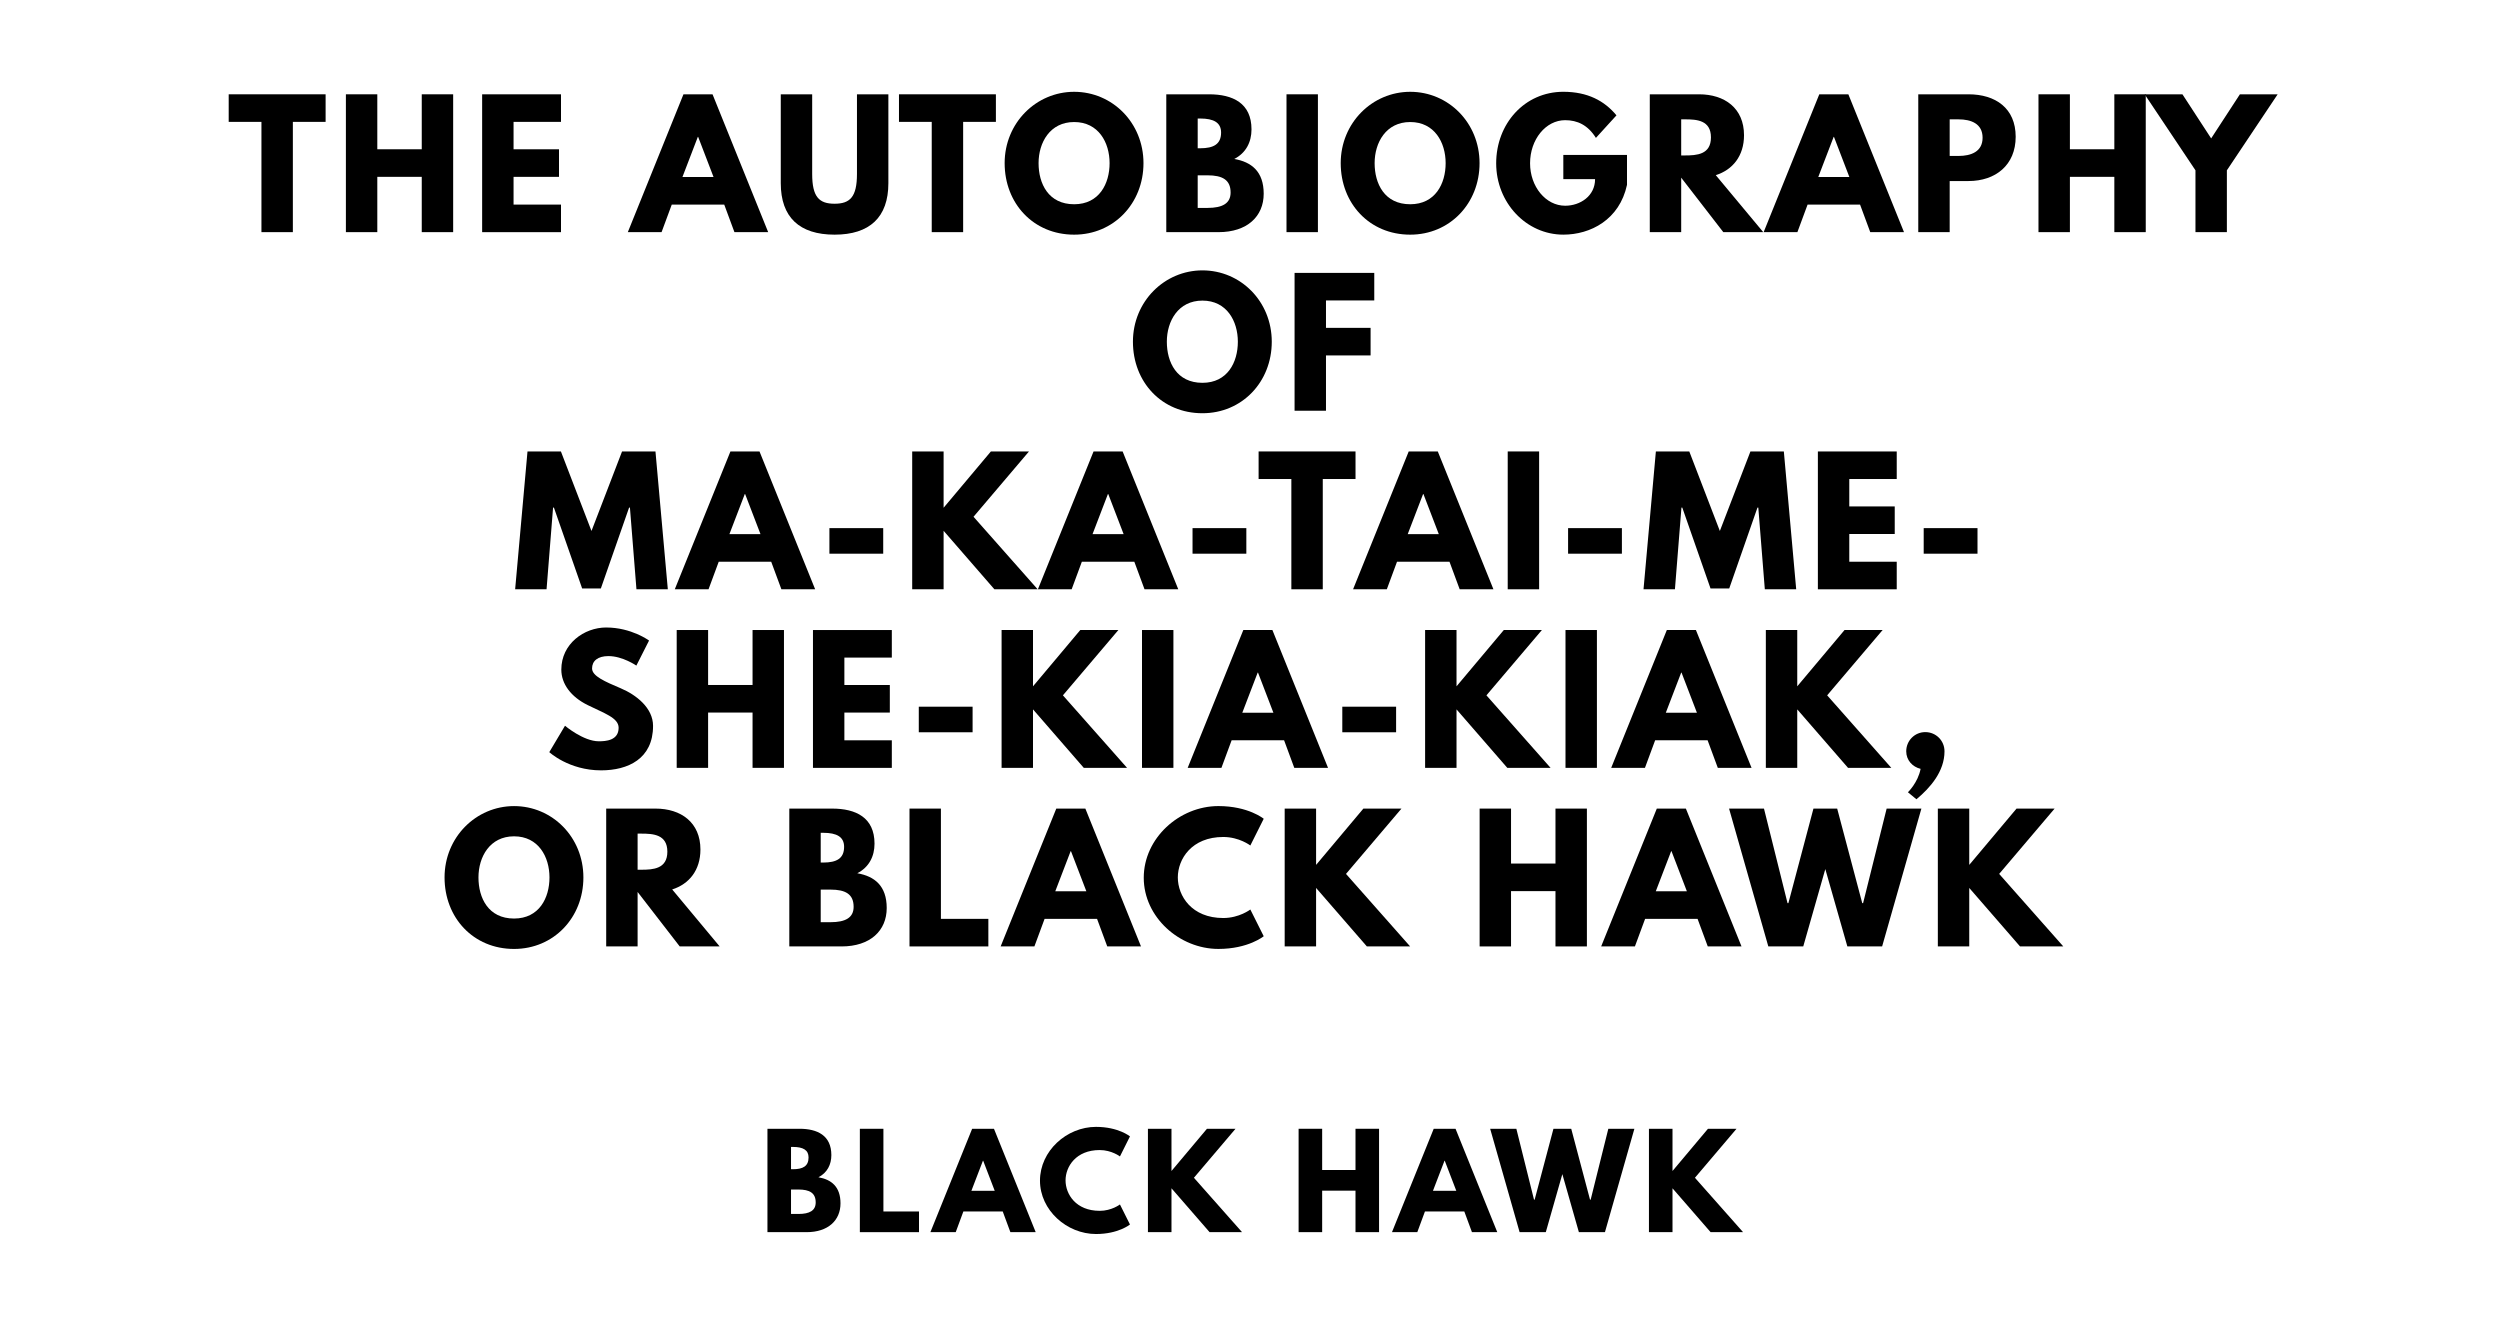
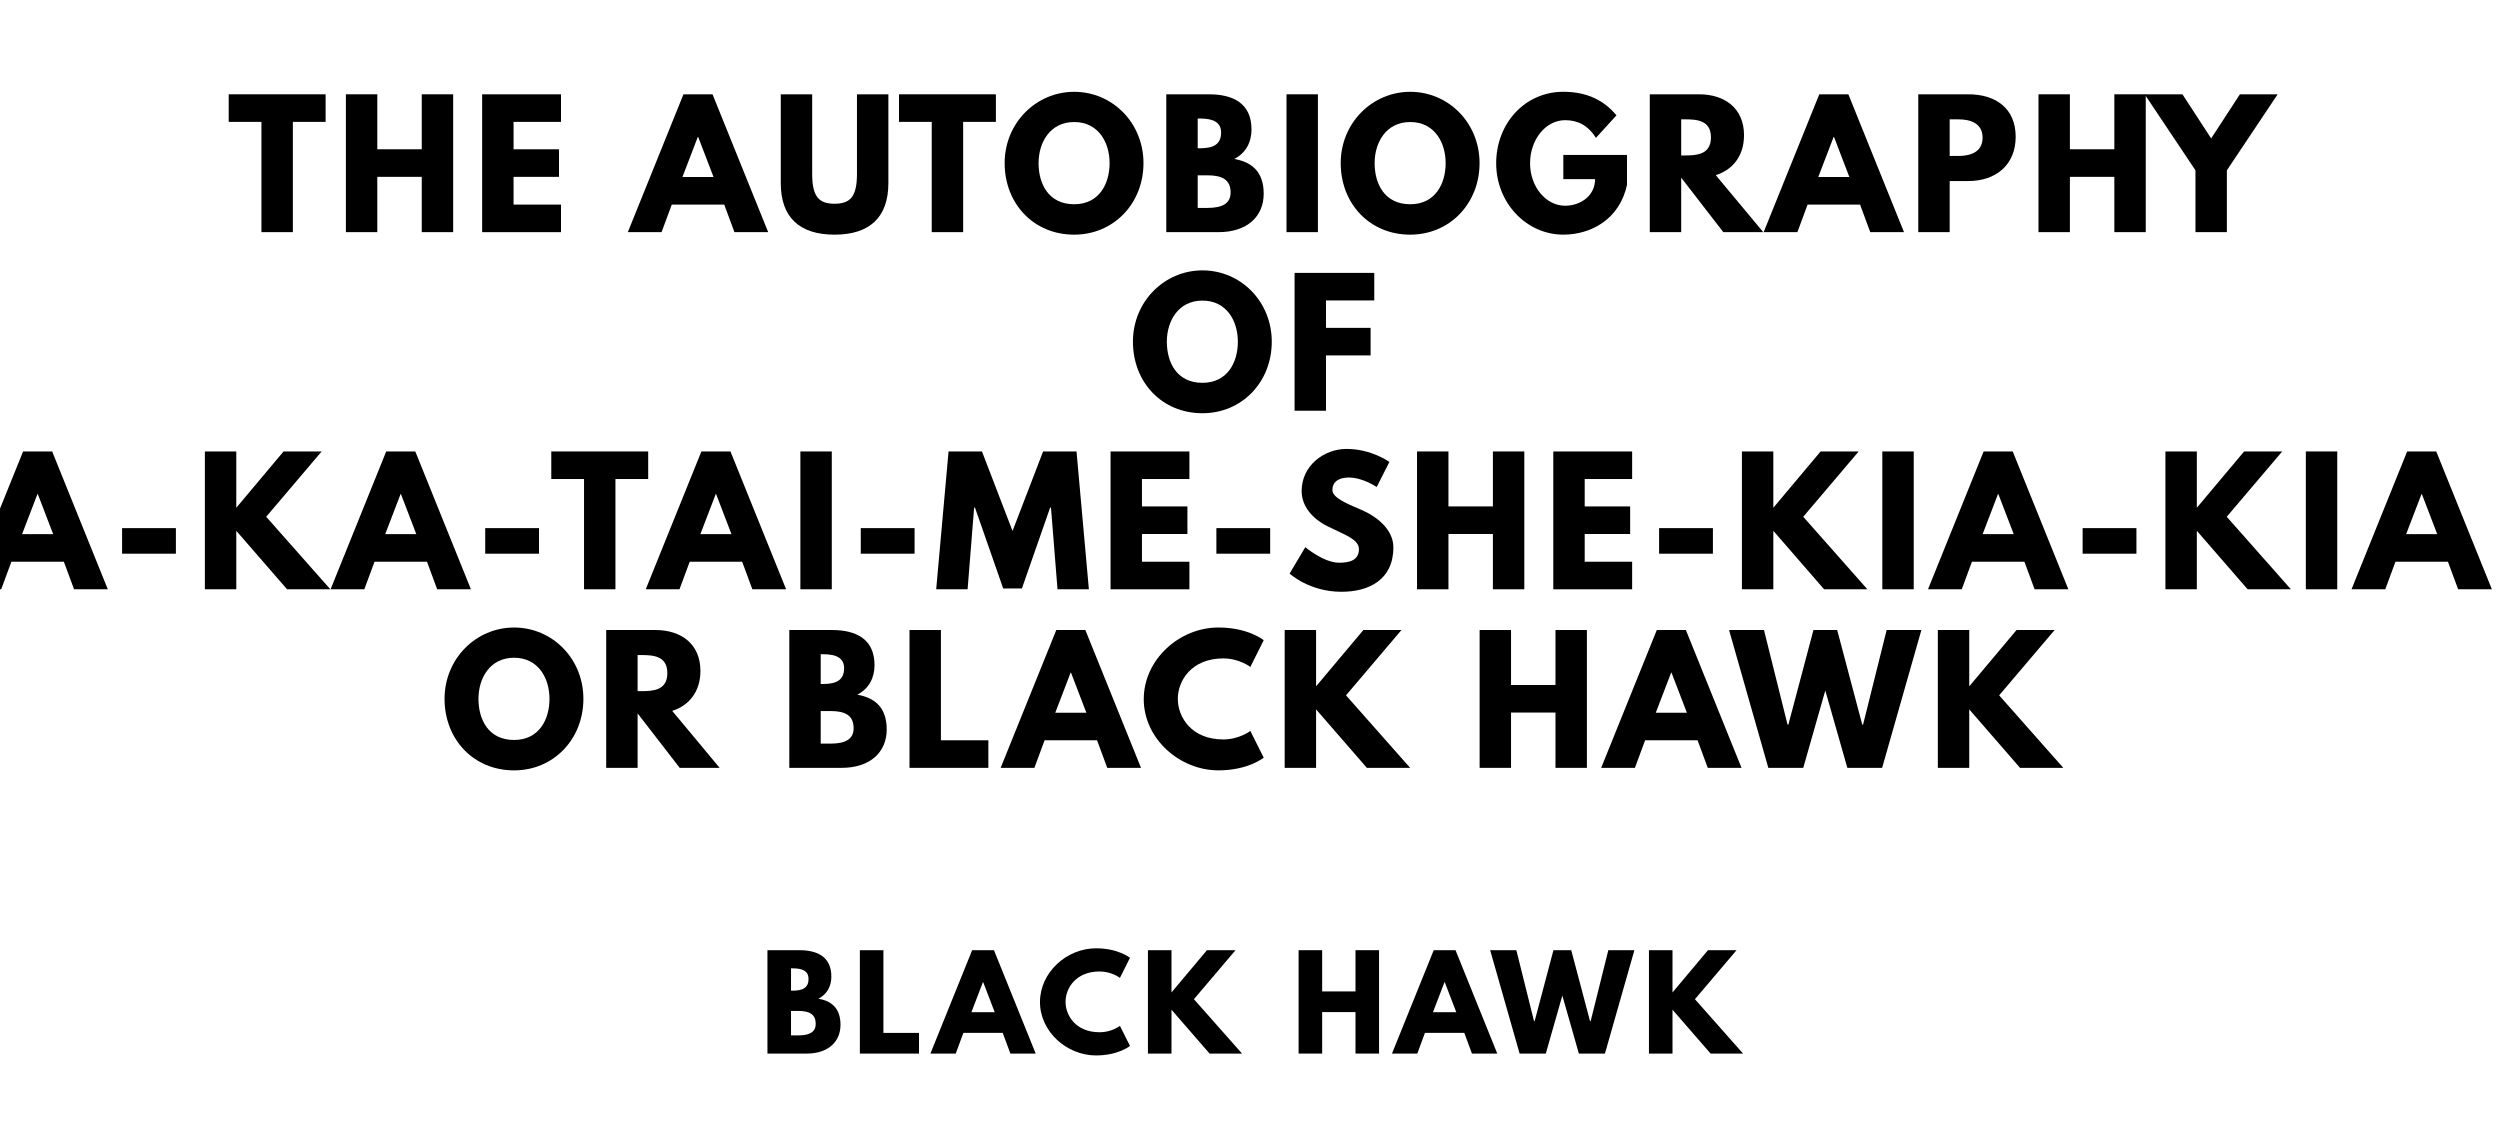
- <svg xmlns="http://www.w3.org/2000/svg" version="1.1" viewBox="0 0 1400 740">
+ <svg xmlns="http://www.w3.org/2000/svg" version="1.1" viewBox="0 0 1400 640">
  <g aria-label="THE AUTOBIOGRAPHY">
    <path d="M128.07,68.25l0.00-15.44l54.27,0.00l0.00,15.44l-18.34,0.00l0.00,61.75l-17.59,0.00l0.00-61.75l-18.34,0.00z" />
    <path d="M211.29,99.03l0.00,30.97l-17.59,0.00l0.00-77.19l17.59,0.00l0.00,30.78l24.89,0.00l0.00-30.78l17.59,0.00l0.00,77.19l-17.59,0.00l0.00-30.97l-24.89,0.00z" />
    <path d="M314.16,52.81l0.00,15.44l-26.57,0.00l0.00,15.35l25.45,0.00l0.00,15.44l-25.45,0.00l0.00,15.53l26.57,0.00l0.00,15.44l-44.16,0.00l0.00-77.19l44.16,0.00z" />
    <path d="M399.02,52.81l31.16,77.19l-18.90,0.00l-5.71-15.44l-29.38,0.00l-5.71,15.44l-18.90,0.00l31.16-77.19l16.28,0.00z  M399.58,99.12l-8.61-22.46l-0.19,0.00l-8.61,22.46l17.40,0.00z" />
    <path d="M497.49,52.81l0.00,49.78c0.00,19.09-10.48,28.82-30.13,28.82s-30.13-9.73-30.13-28.82l0.00-49.78l17.59,0.00l0.00,44.63c0.00,12.91,3.93,16.65,12.54,16.65s12.54-3.74,12.54-16.65l0.00-44.63l17.59,0.00z" />
    <path d="M503.43,68.25l0.00-15.44l54.27,0.00l0.00,15.44l-18.34,0.00l0.00,61.75l-17.59,0.00l0.00-61.75l-18.34,0.00z" />
    <path d="M562.60,91.36c0.00-22.55,17.68-39.95,38.92-39.95c21.43,0.00,38.83,17.40,38.83,39.95s-16.65,40.05-38.83,40.05c-22.83,0.00-38.92-17.50-38.92-40.05z  M581.60,91.36c0.00,11.51,5.52,23.02,19.93,23.02c14.04,0.00,19.84-11.51,19.84-23.02s-6.18-23.02-19.84-23.02c-13.57,0.00-19.93,11.51-19.93,23.02z" />
    <path d="M653.12,52.81l23.95,0.00c13.29,0.00,23.77,4.96,23.77,19.65c0.00,7.11-3.09,13.19-9.64,16.56c9.64,1.68,16.47,7.02,16.47,19.46c0.00,12.73-9.26,21.52-25.26,21.52l-29.29,0.00l0.00-77.19z  M670.71,83.03l1.40,0.00c7.58,0.00,11.70-2.34,11.70-8.80c0.00-5.52-4.02-7.86-11.70-7.86l-1.40,0.00l0.00,16.65z  M670.71,116.43l5.52,0.00c8.33,0.00,12.91-2.53,12.91-8.61c0.00-7.11-4.58-9.64-12.91-9.64l-5.52,0.00l0.00,18.25z" />
    <path d="M738.03,52.81l0.00,77.19l-17.59,0.00l0.00-77.19l17.59,0.00z" />
    <path d="M750.80,91.36c0.00-22.55,17.68-39.95,38.92-39.95c21.43,0.00,38.83,17.40,38.83,39.95s-16.65,40.05-38.83,40.05c-22.83,0.00-38.92-17.50-38.92-40.05z  M769.79,91.36c0.00,11.51,5.52,23.02,19.93,23.02c14.04,0.00,19.84-11.51,19.84-23.02s-6.18-23.02-19.84-23.02c-13.57,0.00-19.93,11.51-19.93,23.02z" />
    <path d="M911.12,86.77l0.00,16.75c-4.21,19.56-20.49,27.88-35.65,27.88c-20.77,0.00-37.61-17.87-37.61-39.95c0.00-22.18,15.91-40.05,37.61-40.05c13.57,0.00,23.02,5.05,29.75,13.19l-11.51,12.63c-4.49-7.20-10.39-9.92-17.22-9.92c-10.85,0.00-19.65,10.76-19.65,24.14c0.00,13.10,8.80,23.77,19.65,23.77c8.42,0.00,16.75-5.43,16.75-14.88l-17.78,0.00l0.00-13.57l35.65,0.00z" />
    <path d="M923.88,52.81l27.60,0.00c14.32,0.00,25.17,7.77,25.17,22.92c0.00,11.60-6.36,19.37-15.81,22.36l26.57,31.91l-22.36,0.00l-23.58-30.50l0.00,30.50l-17.59,0.00l0.00-77.19z  M941.47,87.05l2.06,0.00c6.64,0.00,14.60-0.47,14.60-10.11s-7.95-10.11-14.60-10.11l-2.06,0.00l0.00,20.21z" />
    <path d="M1035.08,52.81l31.16,77.19l-18.90,0.00l-5.71-15.44l-29.38,0.00l-5.71,15.44l-18.90,0.00l31.16-77.19l16.28,0.00z  M1035.64,99.12l-8.61-22.46l-0.19,0.00l-8.61,22.46l17.40,0.00z" />
    <path d="M1074.23,52.81l28.16,0.00c15.06,0.00,26.39,7.77,26.39,23.77c0.00,15.91-11.32,24.80-26.39,24.80l-10.57,0.00l0.00,28.63l-17.59,0.00l0.00-77.19z  M1091.82,87.33l4.96,0.00c6.92,0.00,13.47-2.34,13.47-10.20c0.00-7.95-6.55-10.29-13.47-10.29l-4.96,0.00l0.00,20.49z" />
    <path d="M1159.14,99.03l0.00,30.97l-17.59,0.00l0.00-77.19l17.59,0.00l0.00,30.78l24.89,0.00l0.00-30.78l17.59,0.00l0.00,77.19l-17.59,0.00l0.00-30.97l-24.89,0.00z" />
    <path d="M1201.01,52.81l21.15,0.00l16.09,24.70l16.09-24.70l21.15,0.00l-28.44,42.57l0.00,34.62l-17.59,0.00l0.00-34.62z" />
  </g>
  <g aria-label="OF">
    <path d="M634.44,191.36c0.00-22.55,17.68-39.95,38.92-39.95c21.43,0.00,38.83,17.40,38.83,39.95s-16.65,40.05-38.83,40.05c-22.83,0.00-38.92-17.50-38.92-40.05z  M653.43,191.36c0.00,11.51,5.52,23.02,19.93,23.02c14.04,0.00,19.84-11.51,19.84-23.02s-6.18-23.02-19.84-23.02c-13.57,0.00-19.93,11.51-19.93,23.02z" />
    <path d="M769.59,152.81l0.00,15.44l-27.04,0.00l0.00,15.35l24.98,0.00l0.00,15.44l-24.98,0.00l0.00,30.97l-17.59,0.00l0.00-77.19l44.63,0.00z" />
  </g>
-   <g aria-label="MA-KA-TAI-ME-">
-     <path d="M356.41,330.00l-3.65-45.75l-0.47,0.00l-15.81,45.29l-10.48,0.00l-15.81-45.29l-0.47,0.00l-3.65,45.75l-17.59,0.00l6.92-77.19l18.71,0.00l17.12,44.54l17.12-44.54l18.71,0.00l6.92,77.19l-17.59,0.00z" />
-     <path d="M425.32,252.81l31.16,77.19l-18.90,0.00l-5.71-15.44l-29.38,0.00l-5.71,15.44l-18.90,0.00l31.16-77.19l16.28,0.00z  M425.88,299.12l-8.61-22.46l-0.19,0.00l-8.61,22.46l17.40,0.00z" />
-     <path d="M464.47,295.75l30.13,0.00l0.00,14.32l-30.13,0.00l0.00-14.32z" />
-     <path d="M581.09,330.00l-24.23,0.00l-28.44-32.75l0.00,32.75l-17.59,0.00l0.00-77.19l17.59,0.00l0.00,31.53l26.48-31.53l21.33,0.00l-31.06,36.58z" />
-     <path d="M628.67,252.81l31.16,77.19l-18.90,0.00l-5.71-15.44l-29.38,0.00l-5.71,15.44l-18.90,0.00l31.16-77.19l16.28,0.00z  M629.23,299.12l-8.61-22.46l-0.19,0.00l-8.61,22.46l17.40,0.00z" />
-     <path d="M667.82,295.75l30.13,0.00l0.00,14.32l-30.13,0.00l0.00-14.32z" />
-     <path d="M704.82,268.25l0.00-15.44l54.27,0.00l0.00,15.44l-18.34,0.00l0.00,61.75l-17.59,0.00l0.00-61.75l-18.34,0.00z" />
-     <path d="M805.16,252.81l31.16,77.19l-18.90,0.00l-5.71-15.44l-29.38,0.00l-5.71,15.44l-18.90,0.00l31.16-77.19l16.28,0.00z  M805.73,299.12l-8.61-22.46l-0.19,0.00l-8.61,22.46l17.40,0.00z" />
-     <path d="M861.91,252.81l0.00,77.19l-17.59,0.00l0.00-77.19l17.59,0.00z" />
-     <path d="M878.13,295.75l30.13,0.00l0.00,14.32l-30.13,0.00l0.00-14.32z" />
-     <path d="M988.30,330.00l-3.65-45.75l-0.47,0.00l-15.81,45.29l-10.48,0.00l-15.81-45.29l-0.47,0.00l-3.65,45.75l-17.59,0.00l6.92-77.19l18.71,0.00l17.12,44.54l17.12-44.54l18.71,0.00l6.92,77.19l-17.59,0.00z" />
-     <path d="M1062.17,252.81l0.00,15.44l-26.57,0.00l0.00,15.35l25.45,0.00l0.00,15.44l-25.45,0.00l0.00,15.53l26.57,0.00l0.00,15.44l-44.16,0.00l0.00-77.19l44.16,0.00z" />
-     <path d="M1077.27,295.75l30.13,0.00l0.00,14.32l-30.13,0.00l0.00-14.32z" />
-   </g>
-   <g aria-label="SHE-KIA-KIAK,">
-     <path d="M339.52,351.40c14.04,0.00,23.95,7.30,23.95,7.30l-7.11,14.04s-7.67-5.33-15.63-5.33c-5.99,0.00-9.17,2.71-9.17,6.92c0.00,4.30,7.30,7.39,16.09,11.13c8.61,3.65,18.06,10.95,18.06,21.05c0.00,18.43-14.04,24.89-29.10,24.89c-18.06,0.00-29.01-10.20-29.01-10.20l8.80-14.78s10.29,8.70,18.90,8.70c3.84,0.00,11.13-0.37,11.13-7.58c0.00-5.61-8.23-8.14-17.40-12.73c-9.26-4.58-14.69-11.79-14.69-19.84c0.00-14.41,12.73-23.58,25.17-23.58z" />
-     <path d="M396.54,399.03l0.00,30.97l-17.59,0.00l0.00-77.19l17.59,0.00l0.00,30.78l24.89,0.00l0.00-30.78l17.59,0.00l0.00,77.19l-17.59,0.00l0.00-30.97l-24.89,0.00z" />
-     <path d="M499.42,352.81l0.00,15.44l-26.57,0.00l0.00,15.35l25.45,0.00l0.00,15.44l-25.45,0.00l0.00,15.53l26.57,0.00l0.00,15.44l-44.16,0.00l0.00-77.19l44.16,0.00z" />
-     <path d="M514.52,395.75l30.13,0.00l0.00,14.32l-30.13,0.00l0.00-14.32z" />
-     <path d="M631.15,430.00l-24.23,0.00l-28.44-32.75l0.00,32.75l-17.59,0.00l0.00-77.19l17.59,0.00l0.00,31.53l26.48-31.53l21.33,0.00l-31.06,36.58z" />
-     <path d="M657.11,352.81l0.00,77.19l-17.59,0.00l0.00-77.19l17.59,0.00z" />
-     <path d="M712.54,352.81l31.16,77.19l-18.90,0.00l-5.71-15.44l-29.38,0.00l-5.71,15.44l-18.90,0.00l31.16-77.19l16.28,0.00z  M713.10,399.12l-8.61-22.46l-0.19,0.00l-8.61,22.46l17.40,0.00z" />
-     <path d="M751.69,395.75l30.13,0.00l0.00,14.32l-30.13,0.00l0.00-14.32z" />
-     <path d="M868.32,430.00l-24.23,0.00l-28.44-32.75l0.00,32.75l-17.59,0.00l0.00-77.19l17.59,0.00l0.00,31.53l26.48-31.53l21.33,0.00l-31.06,36.58z" />
-     <path d="M894.27,352.81l0.00,77.19l-17.59,0.00l0.00-77.19l17.59,0.00z" />
-     <path d="M949.71,352.81l31.16,77.19l-18.90,0.00l-5.71-15.44l-29.38,0.00l-5.71,15.44l-18.90,0.00l31.16-77.19l16.28,0.00z  M950.27,399.12l-8.61-22.46l-0.19,0.00l-8.61,22.46l17.40,0.00z" />
-     <path d="M1059.13,430.00l-24.23,0.00l-28.44-32.75l0.00,32.75l-17.59,0.00l0.00-77.19l17.59,0.00l0.00,31.53l26.48-31.53l21.33,0.00l-31.06,36.58z" />
-     <path d="M1078.16,409.98c5.99,0.00,10.76,4.77,10.76,10.76c0.00,11.32-8.05,20.49-15.72,26.85l-4.77-3.93s5.61-5.33,7.11-13.10c-4.58-1.12-8.05-4.87-8.05-9.82c0.00-5.99,4.77-10.76,10.67-10.76z" />
+   <g aria-label="MA-KA-TAI-ME-SHE-KIA-KIAK,">
+     <path d="M-39.69,330.00l-3.65-45.75l-0.47,0.00l-15.81,45.29l-10.48,0.00l-15.81-45.29l-0.47,0.00l-3.65,45.75l-17.59,0.00l6.92-77.19l18.71,0.00l17.12,44.54l17.12-44.54l18.71,0.00l6.92,77.19l-17.59,0.00z" />
+     <path d="M29.21,252.81l31.16,77.19l-18.90,0.00l-5.71-15.44l-29.38,0.00l-5.71,15.44l-18.90,0.00l31.16-77.19l16.28,0.00z  M29.77,299.12l-8.61-22.46l-0.19,0.00l-8.61,22.46l17.40,0.00z" />
+     <path d="M68.37,295.75l30.13,0.00l0.00,14.32l-30.13,0.00l0.00-14.32z" />
+     <path d="M184.99,330.00l-24.23,0.00l-28.44-32.75l0.00,32.75l-17.59,0.00l0.00-77.19l17.59,0.00l0.00,31.53l26.48-31.53l21.33,0.00l-31.06,36.58z" />
+     <path d="M232.56,252.81l31.16,77.19l-18.90,0.00l-5.71-15.44l-29.38,0.00l-5.71,15.44l-18.90,0.00l31.16-77.19l16.28,0.00z  M233.13,299.12l-8.61-22.46l-0.19,0.00l-8.61,22.46l17.40,0.00z" />
+     <path d="M271.72,295.75l30.13,0.00l0.00,14.32l-30.13,0.00l0.00-14.32z" />
+     <path d="M308.72,268.25l0.00-15.44l54.27,0.00l0.00,15.44l-18.34,0.00l0.00,61.75l-17.59,0.00l0.00-61.75l-18.34,0.00z" />
+     <path d="M409.06,252.81l31.16,77.19l-18.90,0.00l-5.71-15.44l-29.38,0.00l-5.71,15.44l-18.90,0.00l31.16-77.19l16.28,0.00z  M409.62,299.12l-8.61-22.46l-0.19,0.00l-8.61,22.46l17.40,0.00z" />
+     <path d="M465.80,252.81l0.00,77.19l-17.59,0.00l0.00-77.19l17.59,0.00z" />
+     <path d="M482.03,295.75l30.13,0.00l0.00,14.32l-30.13,0.00l0.00-14.32z" />
+     <path d="M592.20,330.00l-3.65-45.75l-0.47,0.00l-15.81,45.29l-10.48,0.00l-15.81-45.29l-0.47,0.00l-3.65,45.75l-17.59,0.00l6.92-77.19l18.71,0.00l17.12,44.54l17.12-44.54l18.71,0.00l6.92,77.19l-17.59,0.00z" />
+     <path d="M666.07,252.81l0.00,15.44l-26.57,0.00l0.00,15.35l25.45,0.00l0.00,15.44l-25.45,0.00l0.00,15.53l26.57,0.00l0.00,15.44l-44.16,0.00l0.00-77.19l44.16,0.00z" />
+     <path d="M681.17,295.75l30.13,0.00l0.00,14.32l-30.13,0.00l0.00-14.32z" />
+     <path d="M754.10,251.40c14.04,0.00,23.95,7.30,23.95,7.30l-7.11,14.04s-7.67-5.33-15.63-5.33c-5.99,0.00-9.17,2.71-9.17,6.92c0.00,4.30,7.30,7.39,16.09,11.13c8.61,3.65,18.06,10.95,18.06,21.05c0.00,18.43-14.04,24.89-29.10,24.89c-18.06,0.00-29.01-10.20-29.01-10.20l8.80-14.78s10.29,8.70,18.90,8.70c3.84,0.00,11.13-0.37,11.13-7.58c0.00-5.61-8.23-8.14-17.40-12.73c-9.26-4.58-14.69-11.79-14.69-19.84c0.00-14.41,12.73-23.58,25.17-23.58z" />
+     <path d="M811.13,299.03l0.00,30.97l-17.59,0.00l0.00-77.19l17.59,0.00l0.00,30.78l24.89,0.00l0.00-30.78l17.59,0.00l0.00,77.19l-17.59,0.00l0.00-30.97l-24.89,0.00z" />
+     <path d="M914.00,252.81l0.00,15.44l-26.57,0.00l0.00,15.35l25.45,0.00l0.00,15.44l-25.45,0.00l0.00,15.53l26.57,0.00l0.00,15.44l-44.16,0.00l0.00-77.19l44.16,0.00z" />
+     <path d="M929.10,295.75l30.13,0.00l0.00,14.32l-30.13,0.00l0.00-14.32z" />
+     <path d="M1045.73,330.00l-24.23,0.00l-28.44-32.75l0.00,32.75l-17.59,0.00l0.00-77.19l17.59,0.00l0.00,31.53l26.48-31.53l21.33,0.00l-31.06,36.58z" />
+     <path d="M1071.69,252.81l0.00,77.19l-17.59,0.00l0.00-77.19l17.59,0.00z" />
+     <path d="M1127.12,252.81l31.16,77.19l-18.90,0.00l-5.71-15.44l-29.38,0.00l-5.71,15.44l-18.90,0.00l31.16-77.19l16.28,0.00z  M1127.68,299.12l-8.61-22.46l-0.19,0.00l-8.61,22.46l17.40,0.00z" />
+     <path d="M1166.27,295.75l30.13,0.00l0.00,14.32l-30.13,0.00l0.00-14.32z" />
+     <path d="M1282.90,330.00l-24.23,0.00l-28.44-32.75l0.00,32.75l-17.59,0.00l0.00-77.19l17.59,0.00l0.00,31.53l26.48-31.53l21.33,0.00l-31.06,36.58z" />
+     <path d="M1308.86,252.81l0.00,77.19l-17.59,0.00l0.00-77.19l17.59,0.00z" />
+     <path d="M1364.29,252.81l31.16,77.19l-18.90,0.00l-5.71-15.44l-29.38,0.00l-5.71,15.44l-18.90,0.00l31.16-77.19l16.28,0.00z  M1364.85,299.12l-8.61-22.46l-0.19,0.00l-8.61,22.46l17.40,0.00z" />
+     <path d="M1473.71,330.00l-24.23,0.00l-28.44-32.75l0.00,32.75l-17.59,0.00l0.00-77.19l17.59,0.00l0.00,31.53l26.48-31.53l21.33,0.00l-31.06,36.58z" />
+     <path d="M1492.75,309.98c5.99,0.00,10.76,4.77,10.76,10.76c0.00,11.32-8.05,20.49-15.72,26.85l-4.77-3.93s5.61-5.33,7.11-13.10c-4.58-1.12-8.05-4.87-8.05-9.82c0.00-5.99,4.77-10.76,10.67-10.76z" />
  </g>
  <g aria-label="OR BLACK HAWK">
-     <path d="M248.95,491.36c0.00-22.55,17.68-39.95,38.92-39.95c21.43,0.00,38.83,17.40,38.83,39.95s-16.65,40.05-38.83,40.05c-22.83,0.00-38.92-17.50-38.92-40.05z  M267.94,491.36c0.00,11.51,5.52,23.02,19.93,23.02c14.04,0.00,19.84-11.51,19.84-23.02s-6.18-23.02-19.84-23.02c-13.57,0.00-19.93,11.51-19.93,23.02z" />
-     <path d="M339.47,452.81l27.60,0.00c14.32,0.00,25.17,7.77,25.17,22.92c0.00,11.60-6.36,19.37-15.81,22.36l26.57,31.91l-22.36,0.00l-23.58-30.50l0.00,30.50l-17.59,0.00l0.00-77.19z  M357.06,487.05l2.06,0.00c6.64,0.00,14.60-0.47,14.60-10.11s-7.95-10.11-14.60-10.11l-2.06,0.00l0.00,20.21z" />
-     <path d="M442.01,452.81l23.95,0.00c13.29,0.00,23.77,4.96,23.77,19.65c0.00,7.11-3.09,13.19-9.64,16.56c9.64,1.68,16.47,7.02,16.47,19.46c0.00,12.73-9.26,21.52-25.26,21.52l-29.29,0.00l0.00-77.19z  M459.60,483.03l1.40,0.00c7.58,0.00,11.70-2.34,11.70-8.80c0.00-5.52-4.02-7.86-11.70-7.86l-1.40,0.00l0.00,16.65z  M459.60,516.43l5.52,0.00c8.33,0.00,12.91-2.53,12.91-8.61c0.00-7.11-4.58-9.64-12.91-9.64l-5.52,0.00l0.00,18.25z" />
-     <path d="M526.91,452.81l0.00,61.75l26.57,0.00l0.00,15.44l-44.16,0.00l0.00-77.19l17.59,0.00z" />
-     <path d="M607.80,452.81l31.16,77.19l-18.90,0.00l-5.71-15.44l-29.38,0.00l-5.71,15.44l-18.90,0.00l31.16-77.19l16.28,0.00z  M608.36,499.12l-8.61-22.46l-0.19,0.00l-8.61,22.46l17.40,0.00z" />
-     <path d="M685.03,514.09c8.98,0.00,15.16-4.77,15.16-4.77l7.49,14.97s-8.61,7.11-25.36,7.11c-21.80,0.00-41.82-17.78-41.82-39.86c0.00-22.18,19.93-40.14,41.82-40.14c16.75,0.00,25.36,7.11,25.36,7.11l-7.49,14.97s-6.18-4.77-15.16-4.77c-17.68,0.00-25.45,12.35-25.45,22.64c0.00,10.39,7.77,22.74,25.45,22.74z" />
-     <path d="M789.68,530.00l-24.23,0.00l-28.44-32.75l0.00,32.75l-17.59,0.00l0.00-77.19l17.59,0.00l0.00,31.53l26.48-31.53l21.33,0.00l-31.06,36.58z" />
-     <path d="M846.18,499.03l0.00,30.97l-17.59,0.00l0.00-77.19l17.59,0.00l0.00,30.78l24.89,0.00l0.00-30.78l17.59,0.00l0.00,77.19l-17.59,0.00l0.00-30.97l-24.89,0.00z" />
-     <path d="M944.09,452.81l31.16,77.19l-18.90,0.00l-5.71-15.44l-29.38,0.00l-5.71,15.44l-18.90,0.00l31.16-77.19l16.28,0.00z  M944.65,499.12l-8.61-22.46l-0.19,0.00l-8.61,22.46l17.40,0.00z" />
-     <path d="M1034.52,530.00l-12.35-43.32l-12.35,43.32l-19.56,0.00l-21.99-77.19l19.56,0.00l13.19,52.96l0.47,0.00l14.04-52.96l13.29,0.00l14.04,52.96l0.47,0.00l13.19-52.96l19.46,0.00l-21.99,77.19l-19.46,0.00z" />
-     <path d="M1155.45,530.00l-24.23,0.00l-28.44-32.75l0.00,32.75l-17.59,0.00l0.00-77.19l17.59,0.00l0.00,31.53l26.48-31.53l21.33,0.00l-31.06,36.58z" />
+     <path d="M248.95,391.36c0.00-22.55,17.68-39.95,38.92-39.95c21.43,0.00,38.83,17.40,38.83,39.95s-16.65,40.05-38.83,40.05c-22.83,0.00-38.92-17.50-38.92-40.05z  M267.94,391.36c0.00,11.51,5.52,23.02,19.93,23.02c14.04,0.00,19.84-11.51,19.84-23.02s-6.18-23.02-19.84-23.02c-13.57,0.00-19.93,11.51-19.93,23.02z" />
+     <path d="M339.47,352.81l27.60,0.00c14.32,0.00,25.17,7.77,25.17,22.92c0.00,11.60-6.36,19.37-15.81,22.36l26.57,31.91l-22.36,0.00l-23.58-30.50l0.00,30.50l-17.59,0.00l0.00-77.19z  M357.06,387.05l2.06,0.00c6.64,0.00,14.60-0.47,14.60-10.11s-7.95-10.11-14.60-10.11l-2.06,0.00l0.00,20.21z" />
+     <path d="M442.01,352.81l23.95,0.00c13.29,0.00,23.77,4.96,23.77,19.65c0.00,7.11-3.09,13.19-9.64,16.56c9.64,1.68,16.47,7.02,16.47,19.46c0.00,12.73-9.26,21.52-25.26,21.52l-29.29,0.00l0.00-77.19z  M459.60,383.03l1.40,0.00c7.58,0.00,11.70-2.34,11.70-8.80c0.00-5.52-4.02-7.86-11.70-7.86l-1.40,0.00l0.00,16.65z  M459.60,416.43l5.52,0.00c8.33,0.00,12.91-2.53,12.91-8.61c0.00-7.11-4.58-9.64-12.91-9.64l-5.52,0.00l0.00,18.25z" />
+     <path d="M526.91,352.81l0.00,61.75l26.57,0.00l0.00,15.44l-44.16,0.00l0.00-77.19l17.59,0.00z" />
+     <path d="M607.80,352.81l31.16,77.19l-18.90,0.00l-5.71-15.44l-29.38,0.00l-5.71,15.44l-18.90,0.00l31.16-77.19l16.28,0.00z  M608.36,399.12l-8.61-22.46l-0.19,0.00l-8.61,22.46l17.40,0.00z" />
+     <path d="M685.03,414.09c8.98,0.00,15.16-4.77,15.16-4.77l7.49,14.97s-8.61,7.11-25.36,7.11c-21.80,0.00-41.82-17.78-41.82-39.86c0.00-22.18,19.93-40.14,41.82-40.14c16.75,0.00,25.36,7.11,25.36,7.11l-7.49,14.97s-6.18-4.77-15.16-4.77c-17.68,0.00-25.45,12.35-25.45,22.64c0.00,10.39,7.77,22.74,25.45,22.74z" />
+     <path d="M789.68,430.00l-24.23,0.00l-28.44-32.75l0.00,32.75l-17.59,0.00l0.00-77.19l17.59,0.00l0.00,31.53l26.48-31.53l21.33,0.00l-31.06,36.58z" />
+     <path d="M846.18,399.03l0.00,30.97l-17.59,0.00l0.00-77.19l17.59,0.00l0.00,30.78l24.89,0.00l0.00-30.78l17.59,0.00l0.00,77.19l-17.59,0.00l0.00-30.97l-24.89,0.00z" />
+     <path d="M944.09,352.81l31.16,77.19l-18.90,0.00l-5.71-15.44l-29.38,0.00l-5.71,15.44l-18.90,0.00l31.16-77.19l16.28,0.00z  M944.65,399.12l-8.61-22.46l-0.19,0.00l-8.61,22.46l17.40,0.00z" />
+     <path d="M1034.52,430.00l-12.35-43.32l-12.35,43.32l-19.56,0.00l-21.99-77.19l19.56,0.00l13.19,52.96l0.47,0.00l14.04-52.96l13.29,0.00l14.04,52.96l0.47,0.00l13.19-52.96l19.46,0.00l-21.99,77.19l-19.46,0.00z" />
+     <path d="M1155.45,430.00l-24.23,0.00l-28.44-32.75l0.00,32.75l-17.59,0.00l0.00-77.19l17.59,0.00l0.00,31.53l26.48-31.53l21.33,0.00l-31.06,36.58z" />
  </g>
  <g aria-label="BLACK HAWK">
-     <path d="M429.78,632.11l17.96,0.00c9.96,0.00,17.82,3.72,17.82,14.74c0.00,5.33-2.32,9.89-7.23,12.42c7.23,1.26,12.35,5.26,12.35,14.60c0.00,9.54-6.95,16.14-18.95,16.14l-21.96,0.00l0.00-57.89z  M442.97,654.77l1.05,0.00c5.68,0.00,8.77-1.75,8.77-6.60c0.00-4.14-3.02-5.89-8.77-5.89l-1.05,0.00l0.00,12.49z  M442.97,679.82l4.14,0.00c6.25,0.00,9.68-1.89,9.68-6.46c0.00-5.33-3.44-7.23-9.68-7.23l-4.14,0.00l0.00,13.68z" />
-     <path d="M494.71,632.11l0.00,46.32l19.93,0.00l0.00,11.58l-33.12,0.00l0.00-57.89l13.19,0.00z" />
-     <path d="M556.62,632.11l23.37,57.89l-14.18,0.00l-4.28-11.58l-22.04,0.00l-4.28,11.58l-14.18,0.00l23.37-57.89l12.21,0.00z  M557.04,666.84l-6.46-16.84l-0.14,0.00l-6.46,16.84l13.05,0.00z" />
-     <path d="M615.80,678.07c6.74,0.00,11.37-3.58,11.37-3.58l5.61,11.23s-6.46,5.33-19.02,5.33c-16.35,0.00-31.37-13.33-31.37-29.89c0.00-16.63,14.95-30.11,31.37-30.11c12.56,0.00,19.02,5.33,19.02,5.33l-5.61,11.23s-4.63-3.58-11.37-3.58c-13.26,0.00-19.09,9.26-19.09,16.98c0.00,7.79,5.82,17.05,19.09,17.05z" />
-     <path d="M695.54,690.00l-18.18,0.00l-21.33-24.56l0.00,24.56l-13.19,0.00l0.00-57.89l13.19,0.00l0.00,23.65l19.86-23.65l16.00,0.00l-23.30,27.44z" />
-     <path d="M740.41,666.77l0.00,23.23l-13.19,0.00l0.00-57.89l13.19,0.00l0.00,23.09l18.67,0.00l0.00-23.09l13.19,0.00l0.00,57.89l-13.19,0.00l0.00-23.23l-18.67,0.00z" />
-     <path d="M815.10,632.11l23.37,57.89l-14.18,0.00l-4.28-11.58l-22.04,0.00l-4.28,11.58l-14.18,0.00l23.37-57.89l12.21,0.00z  M815.52,666.84l-6.46-16.84l-0.14,0.00l-6.46,16.84l13.05,0.00z" />
-     <path d="M884.17,690.00l-9.26-32.49l-9.26,32.49l-14.67,0.00l-16.49-57.89l14.67,0.00l9.89,39.72l0.35,0.00l10.53-39.72l9.96,0.00l10.53,39.72l0.35,0.00l9.89-39.72l14.60,0.00l-16.49,57.89l-14.60,0.00z" />
-     <path d="M976.11,690.00l-18.18,0.00l-21.33-24.56l0.00,24.56l-13.19,0.00l0.00-57.89l13.19,0.00l0.00,23.65l19.86-23.65l16.00,0.00l-23.30,27.44z" />
+     <path d="M429.78,532.11l17.96,0.00c9.96,0.00,17.82,3.72,17.82,14.74c0.00,5.33-2.32,9.89-7.23,12.42c7.23,1.26,12.35,5.26,12.35,14.60c0.00,9.54-6.95,16.14-18.95,16.14l-21.96,0.00l0.00-57.89z  M442.97,554.77l1.05,0.00c5.68,0.00,8.77-1.75,8.77-6.60c0.00-4.14-3.02-5.89-8.77-5.89l-1.05,0.00l0.00,12.49z  M442.97,579.82l4.14,0.00c6.25,0.00,9.68-1.89,9.68-6.46c0.00-5.33-3.44-7.23-9.68-7.23l-4.14,0.00l0.00,13.68z" />
+     <path d="M494.71,532.11l0.00,46.32l19.93,0.00l0.00,11.58l-33.12,0.00l0.00-57.89l13.19,0.00z" />
+     <path d="M556.62,532.11l23.37,57.89l-14.18,0.00l-4.28-11.58l-22.04,0.00l-4.28,11.58l-14.18,0.00l23.37-57.89l12.21,0.00z  M557.04,566.84l-6.46-16.84l-0.14,0.00l-6.46,16.84l13.05,0.00z" />
+     <path d="M615.80,578.07c6.74,0.00,11.37-3.58,11.37-3.58l5.61,11.23s-6.46,5.33-19.02,5.33c-16.35,0.00-31.37-13.33-31.37-29.89c0.00-16.63,14.95-30.11,31.37-30.11c12.56,0.00,19.02,5.33,19.02,5.33l-5.61,11.23s-4.63-3.58-11.37-3.58c-13.26,0.00-19.09,9.26-19.09,16.98c0.00,7.79,5.82,17.05,19.09,17.05z" />
+     <path d="M695.54,590.00l-18.18,0.00l-21.33-24.56l0.00,24.56l-13.19,0.00l0.00-57.89l13.19,0.00l0.00,23.65l19.86-23.65l16.00,0.00l-23.30,27.44z" />
+     <path d="M740.41,566.77l0.00,23.23l-13.19,0.00l0.00-57.89l13.19,0.00l0.00,23.09l18.67,0.00l0.00-23.09l13.19,0.00l0.00,57.89l-13.19,0.00l0.00-23.23l-18.67,0.00z" />
+     <path d="M815.10,532.11l23.37,57.89l-14.18,0.00l-4.28-11.58l-22.04,0.00l-4.28,11.58l-14.18,0.00l23.37-57.89l12.21,0.00z  M815.52,566.84l-6.46-16.84l-0.14,0.00l-6.46,16.84l13.05,0.00z" />
+     <path d="M884.17,590.00l-9.26-32.49l-9.26,32.49l-14.67,0.00l-16.49-57.89l14.67,0.00l9.89,39.72l0.35,0.00l10.53-39.72l9.96,0.00l10.53,39.72l0.35,0.00l9.89-39.72l14.60,0.00l-16.49,57.89l-14.60,0.00z" />
+     <path d="M976.11,590.00l-18.18,0.00l-21.33-24.56l0.00,24.56l-13.19,0.00l0.00-57.89l13.19,0.00l0.00,23.65l19.86-23.65l16.00,0.00l-23.30,27.44z" />
  </g>
</svg>
